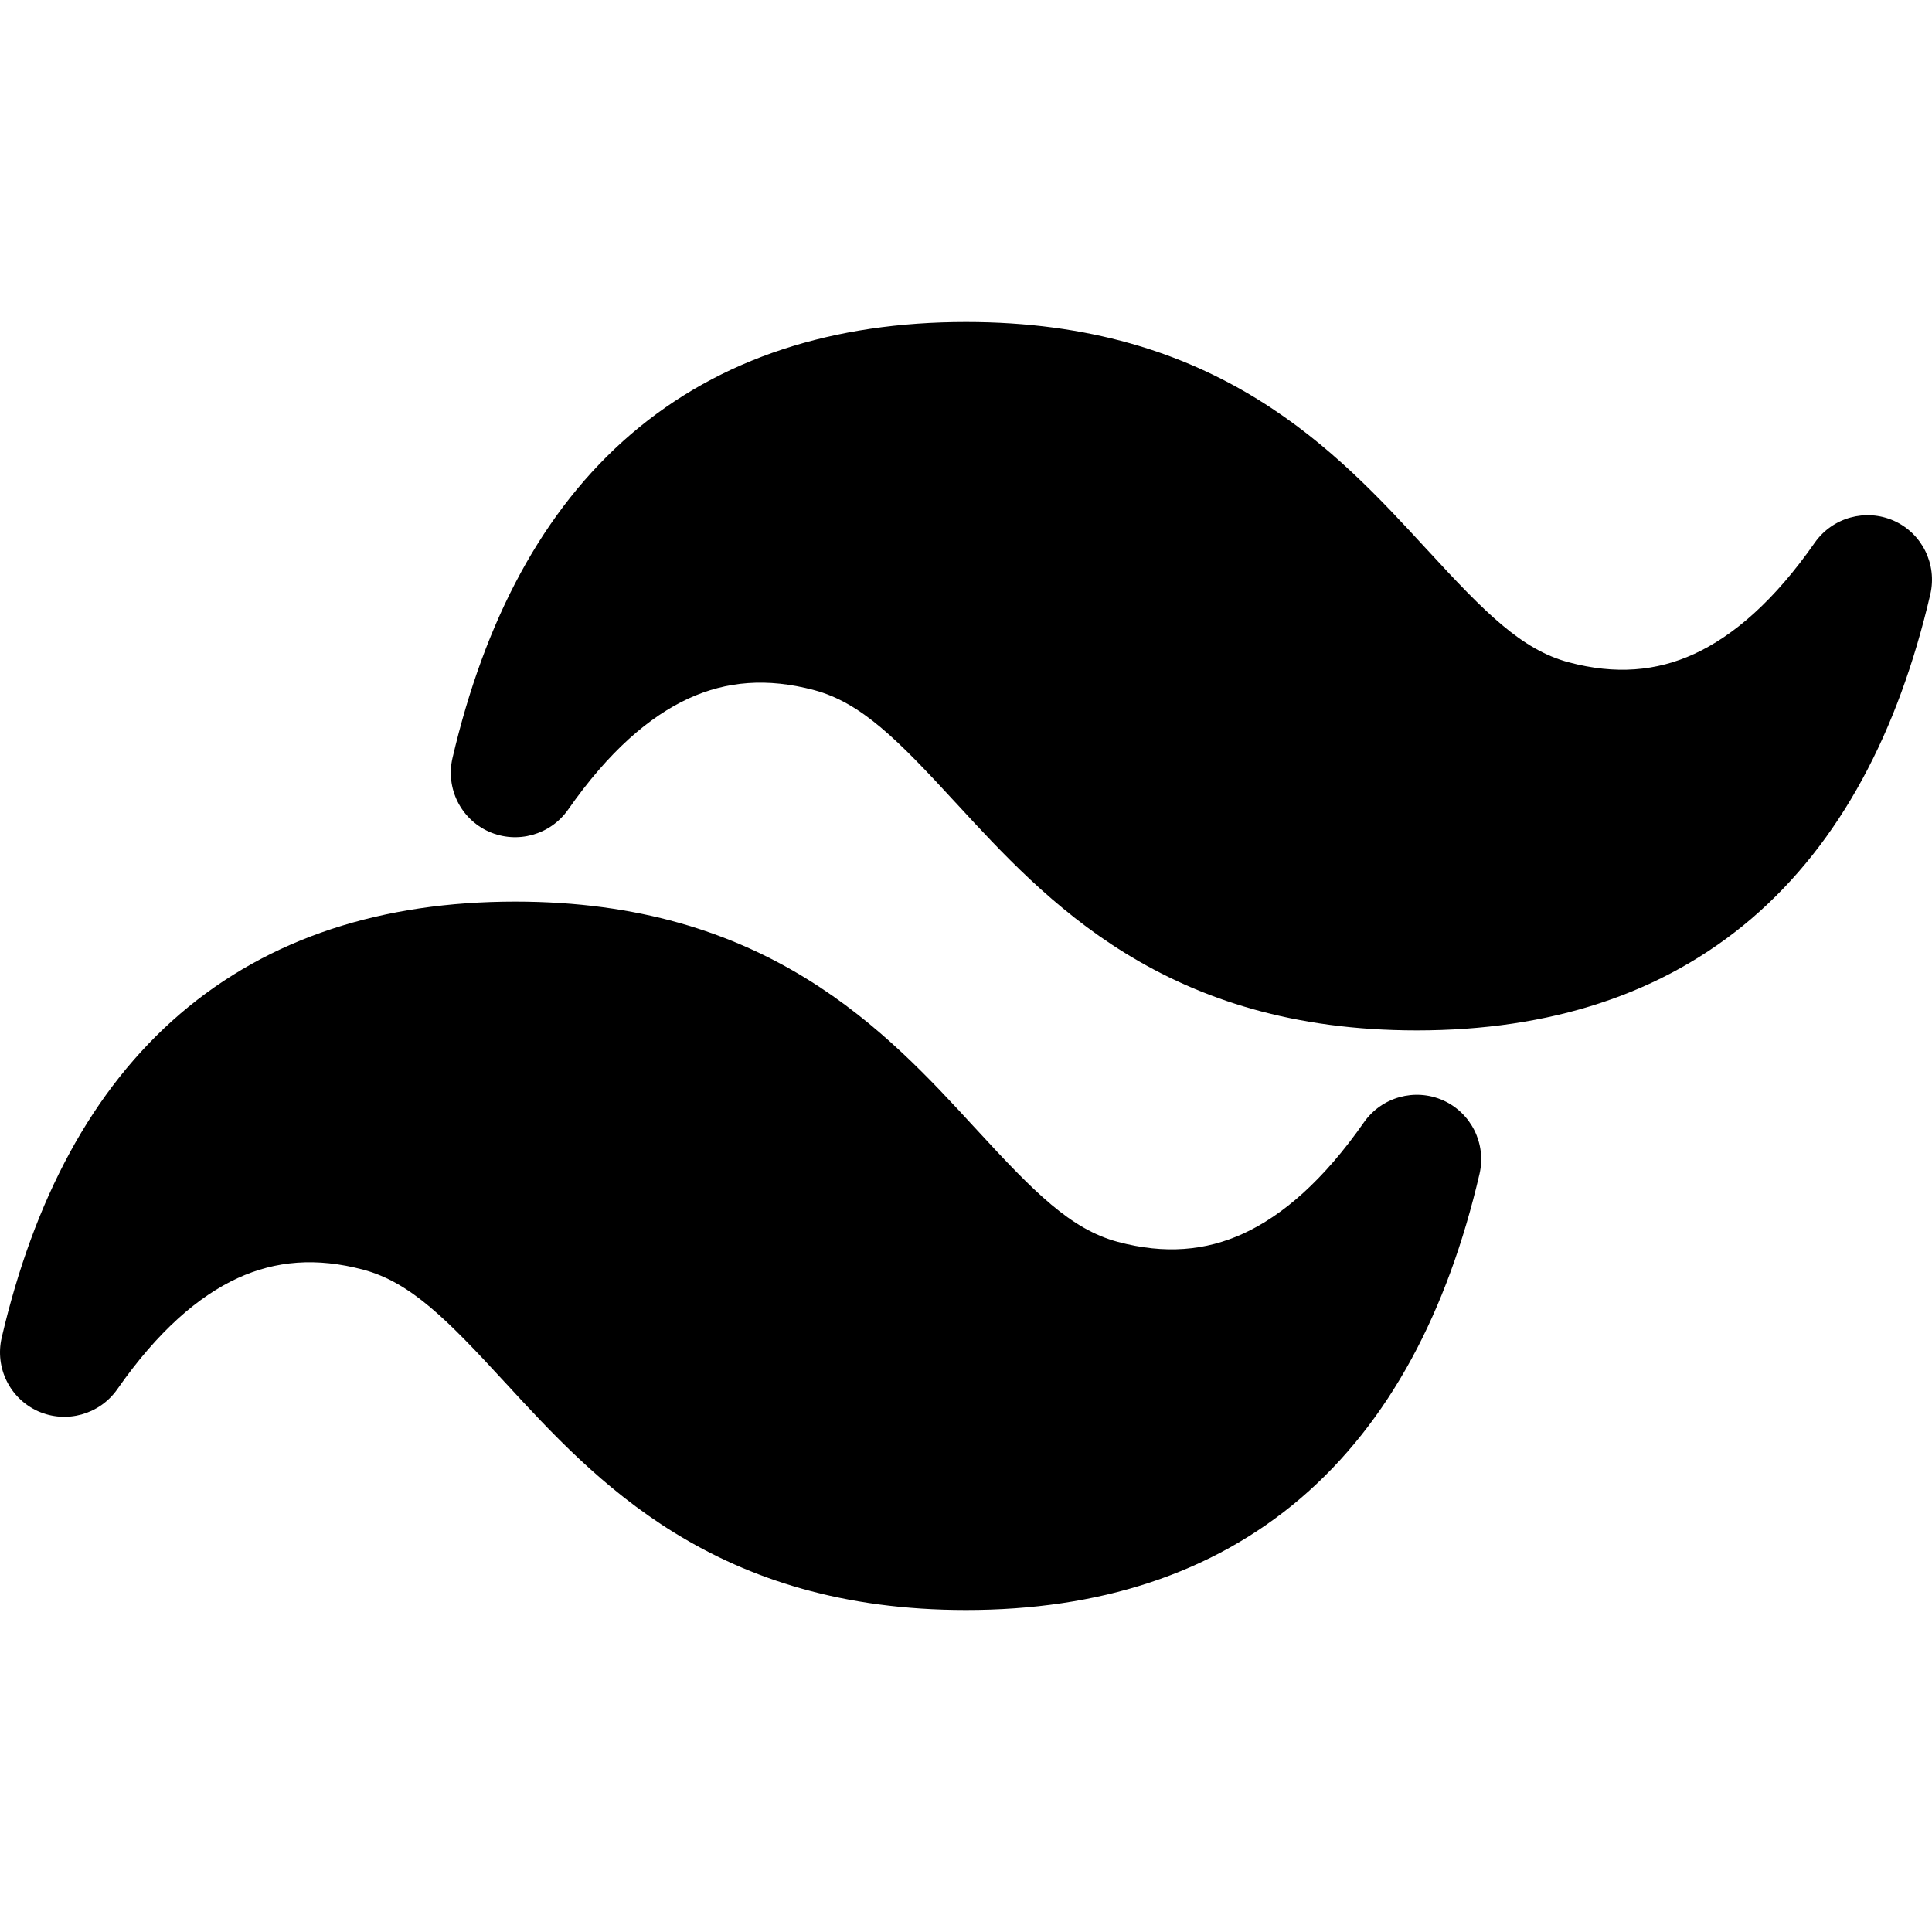
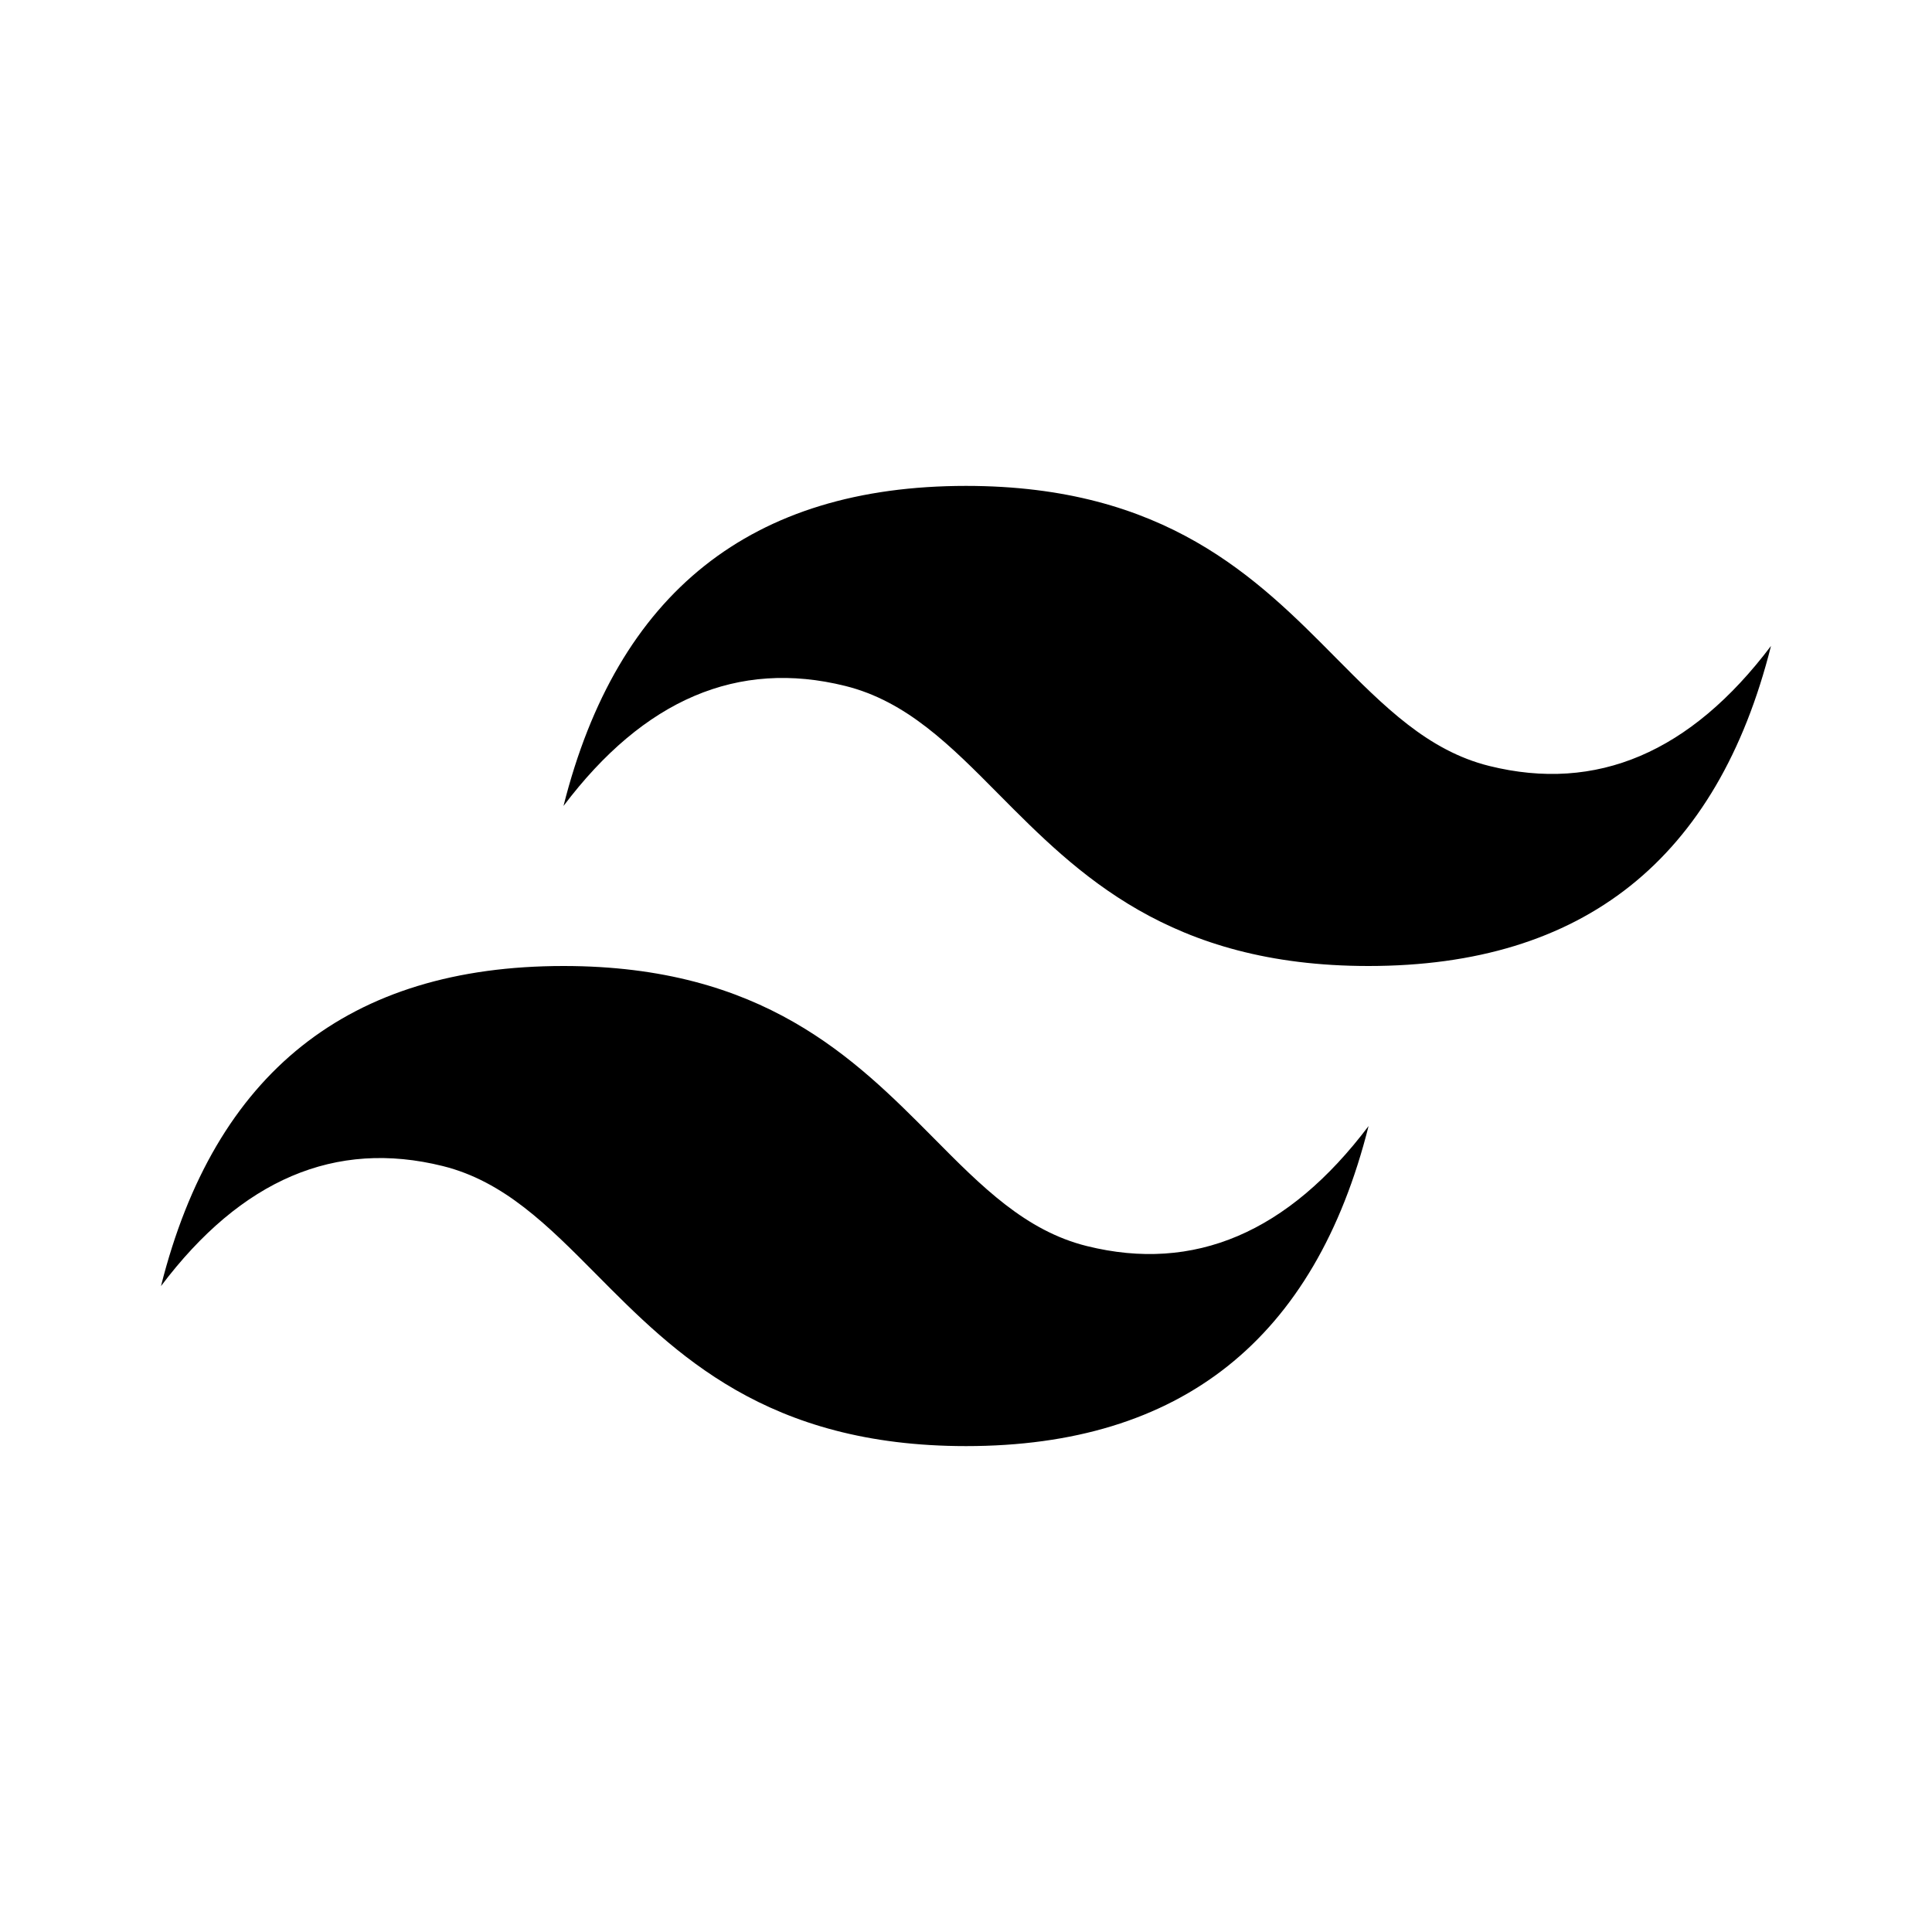
- <svg xmlns="http://www.w3.org/2000/svg" width="800px" height="800px" viewBox="0 0 15 15" fill="none">
-   <path d="M7.5 2.5C6.474 2.5 5.592 2.777 4.9 3.37C4.212 3.96 3.763 4.817 3.513 5.886C3.459 6.12 3.577 6.359 3.796 6.457C4.015 6.554 4.272 6.483 4.41 6.287C4.726 5.834 5.042 5.563 5.346 5.423C5.64 5.288 5.957 5.261 6.321 5.358C6.687 5.456 6.971 5.744 7.416 6.228L7.431 6.244C7.767 6.609 8.176 7.055 8.736 7.4C9.318 7.759 10.041 8 11 8C12.026 8 12.908 7.723 13.601 7.13C14.288 6.54 14.738 5.683 14.987 4.614C15.041 4.38 14.923 4.141 14.704 4.043C14.485 3.946 14.228 4.017 14.09 4.213C13.774 4.666 13.458 4.937 13.154 5.077C12.86 5.212 12.543 5.239 12.179 5.142C11.813 5.044 11.529 4.756 11.084 4.272L11.069 4.256C10.733 3.891 10.324 3.445 9.764 3.1C9.182 2.741 8.459 2.5 7.5 2.5Z" fill="#000000" />
-   <path d="M4 7C2.974 7 2.092 7.277 1.4 7.87C0.712 8.46 0.263 9.317 0.013 10.386C-0.041 10.62 0.077 10.859 0.296 10.957C0.515 11.054 0.772 10.983 0.91 10.787C1.226 10.334 1.542 10.063 1.846 9.923C2.14 9.788 2.457 9.761 2.821 9.858C3.187 9.956 3.471 10.244 3.916 10.728L3.931 10.744C4.267 11.109 4.676 11.555 5.236 11.9C5.818 12.259 6.541 12.5 7.5 12.5C8.526 12.5 9.408 12.223 10.101 11.63C10.788 11.04 11.238 10.183 11.487 9.114C11.541 8.88 11.423 8.641 11.204 8.543C10.985 8.446 10.728 8.517 10.59 8.713C10.274 9.166 9.958 9.437 9.654 9.577C9.36 9.712 9.043 9.739 8.679 9.642C8.313 9.544 8.029 9.256 7.584 8.772L7.569 8.756C7.234 8.391 6.824 7.945 6.264 7.6C5.682 7.241 4.959 7 4 7Z" fill="#000000" />
+ <svg xmlns="http://www.w3.org/2000/svg" fill="#000000" width="800px" height="800px" viewBox="0 0 24 24" xml:space="preserve">
+   <path fill-rule="evenodd" clip-rule="evenodd" d="M12 6.036c-2.667 0-4.333 1.325-5 3.976 1-1.325 2.167-1.822 3.5-1.491.761.189 1.305.738 1.906 1.345C13.387 10.855 14.522 12 17 12c2.667 0 4.333-1.325 5-3.976-1 1.325-2.166 1.822-3.5 1.491-.761-.189-1.305-.738-1.907-1.345-.98-.99-2.114-2.134-4.593-2.134zM7 12c-2.667 0-4.333 1.325-5 3.976 1-1.326 2.167-1.822 3.5-1.491.761.189 1.305.738 1.907 1.345.98.989 2.115 2.134 4.594 2.134 2.667 0 4.333-1.325 5-3.976-1 1.325-2.167 1.822-3.5 1.491-.761-.189-1.305-.738-1.906-1.345C10.613 13.145 9.478 12 7 12z" />
</svg>
